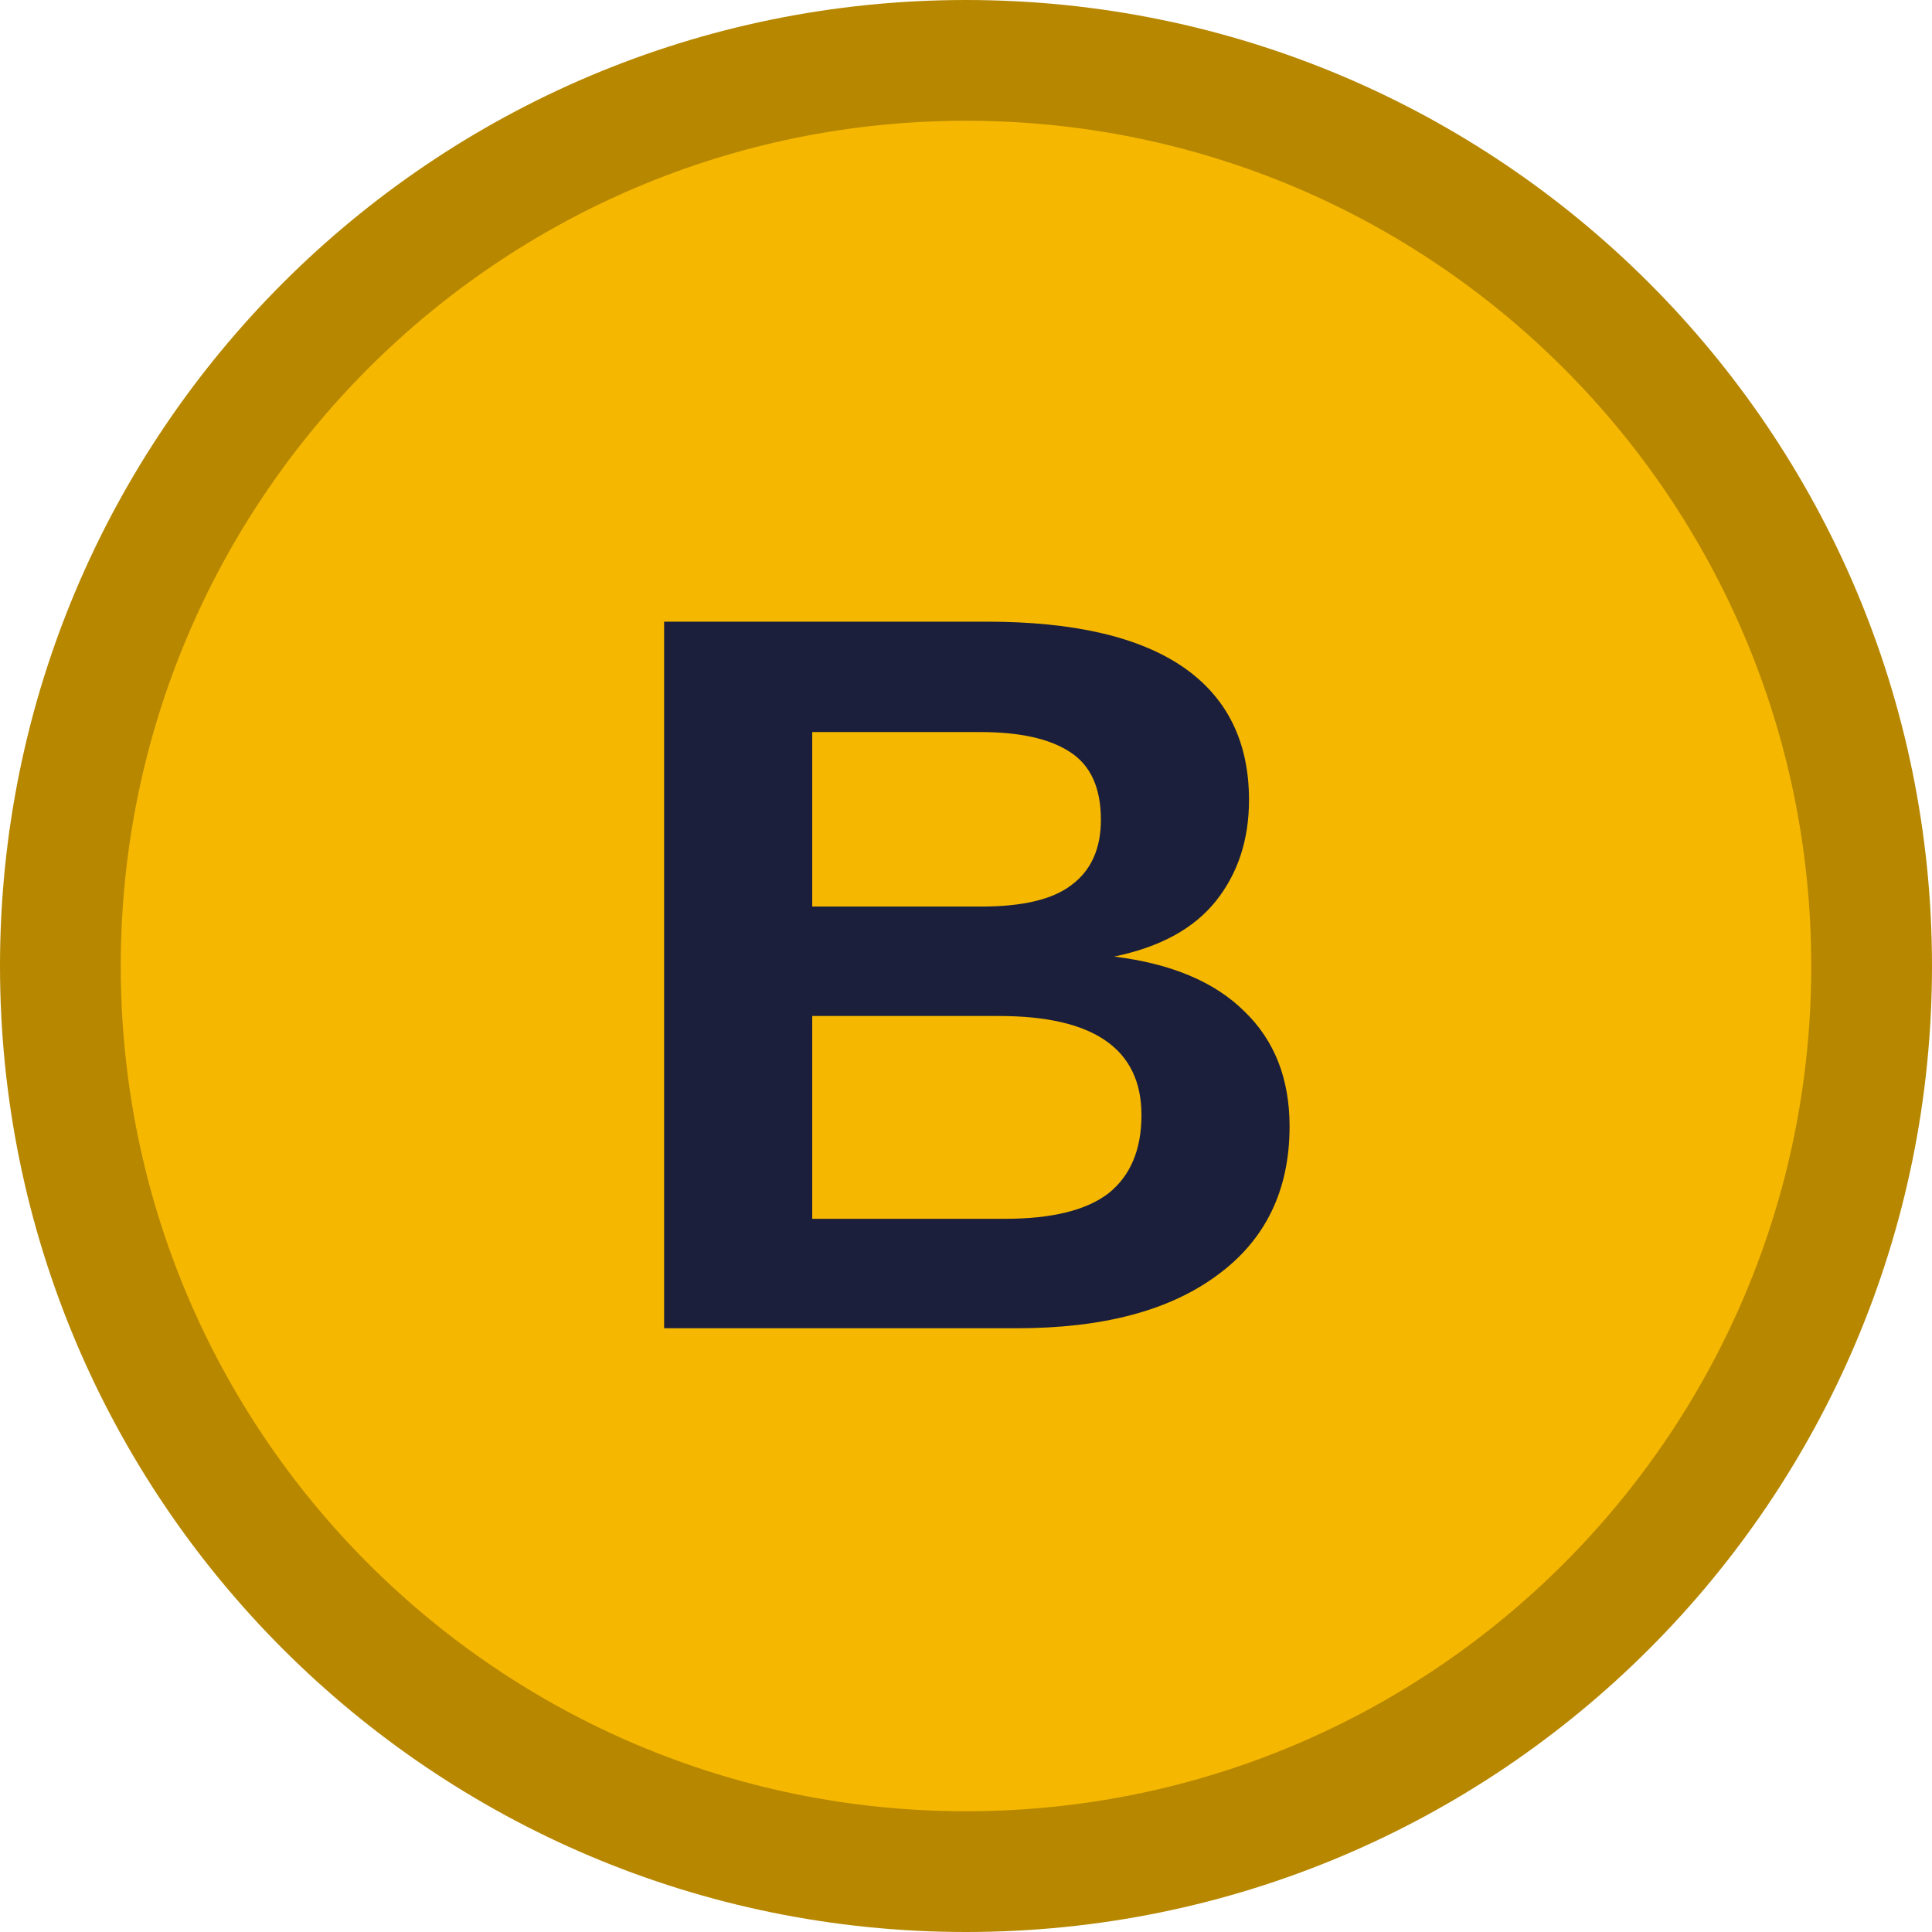
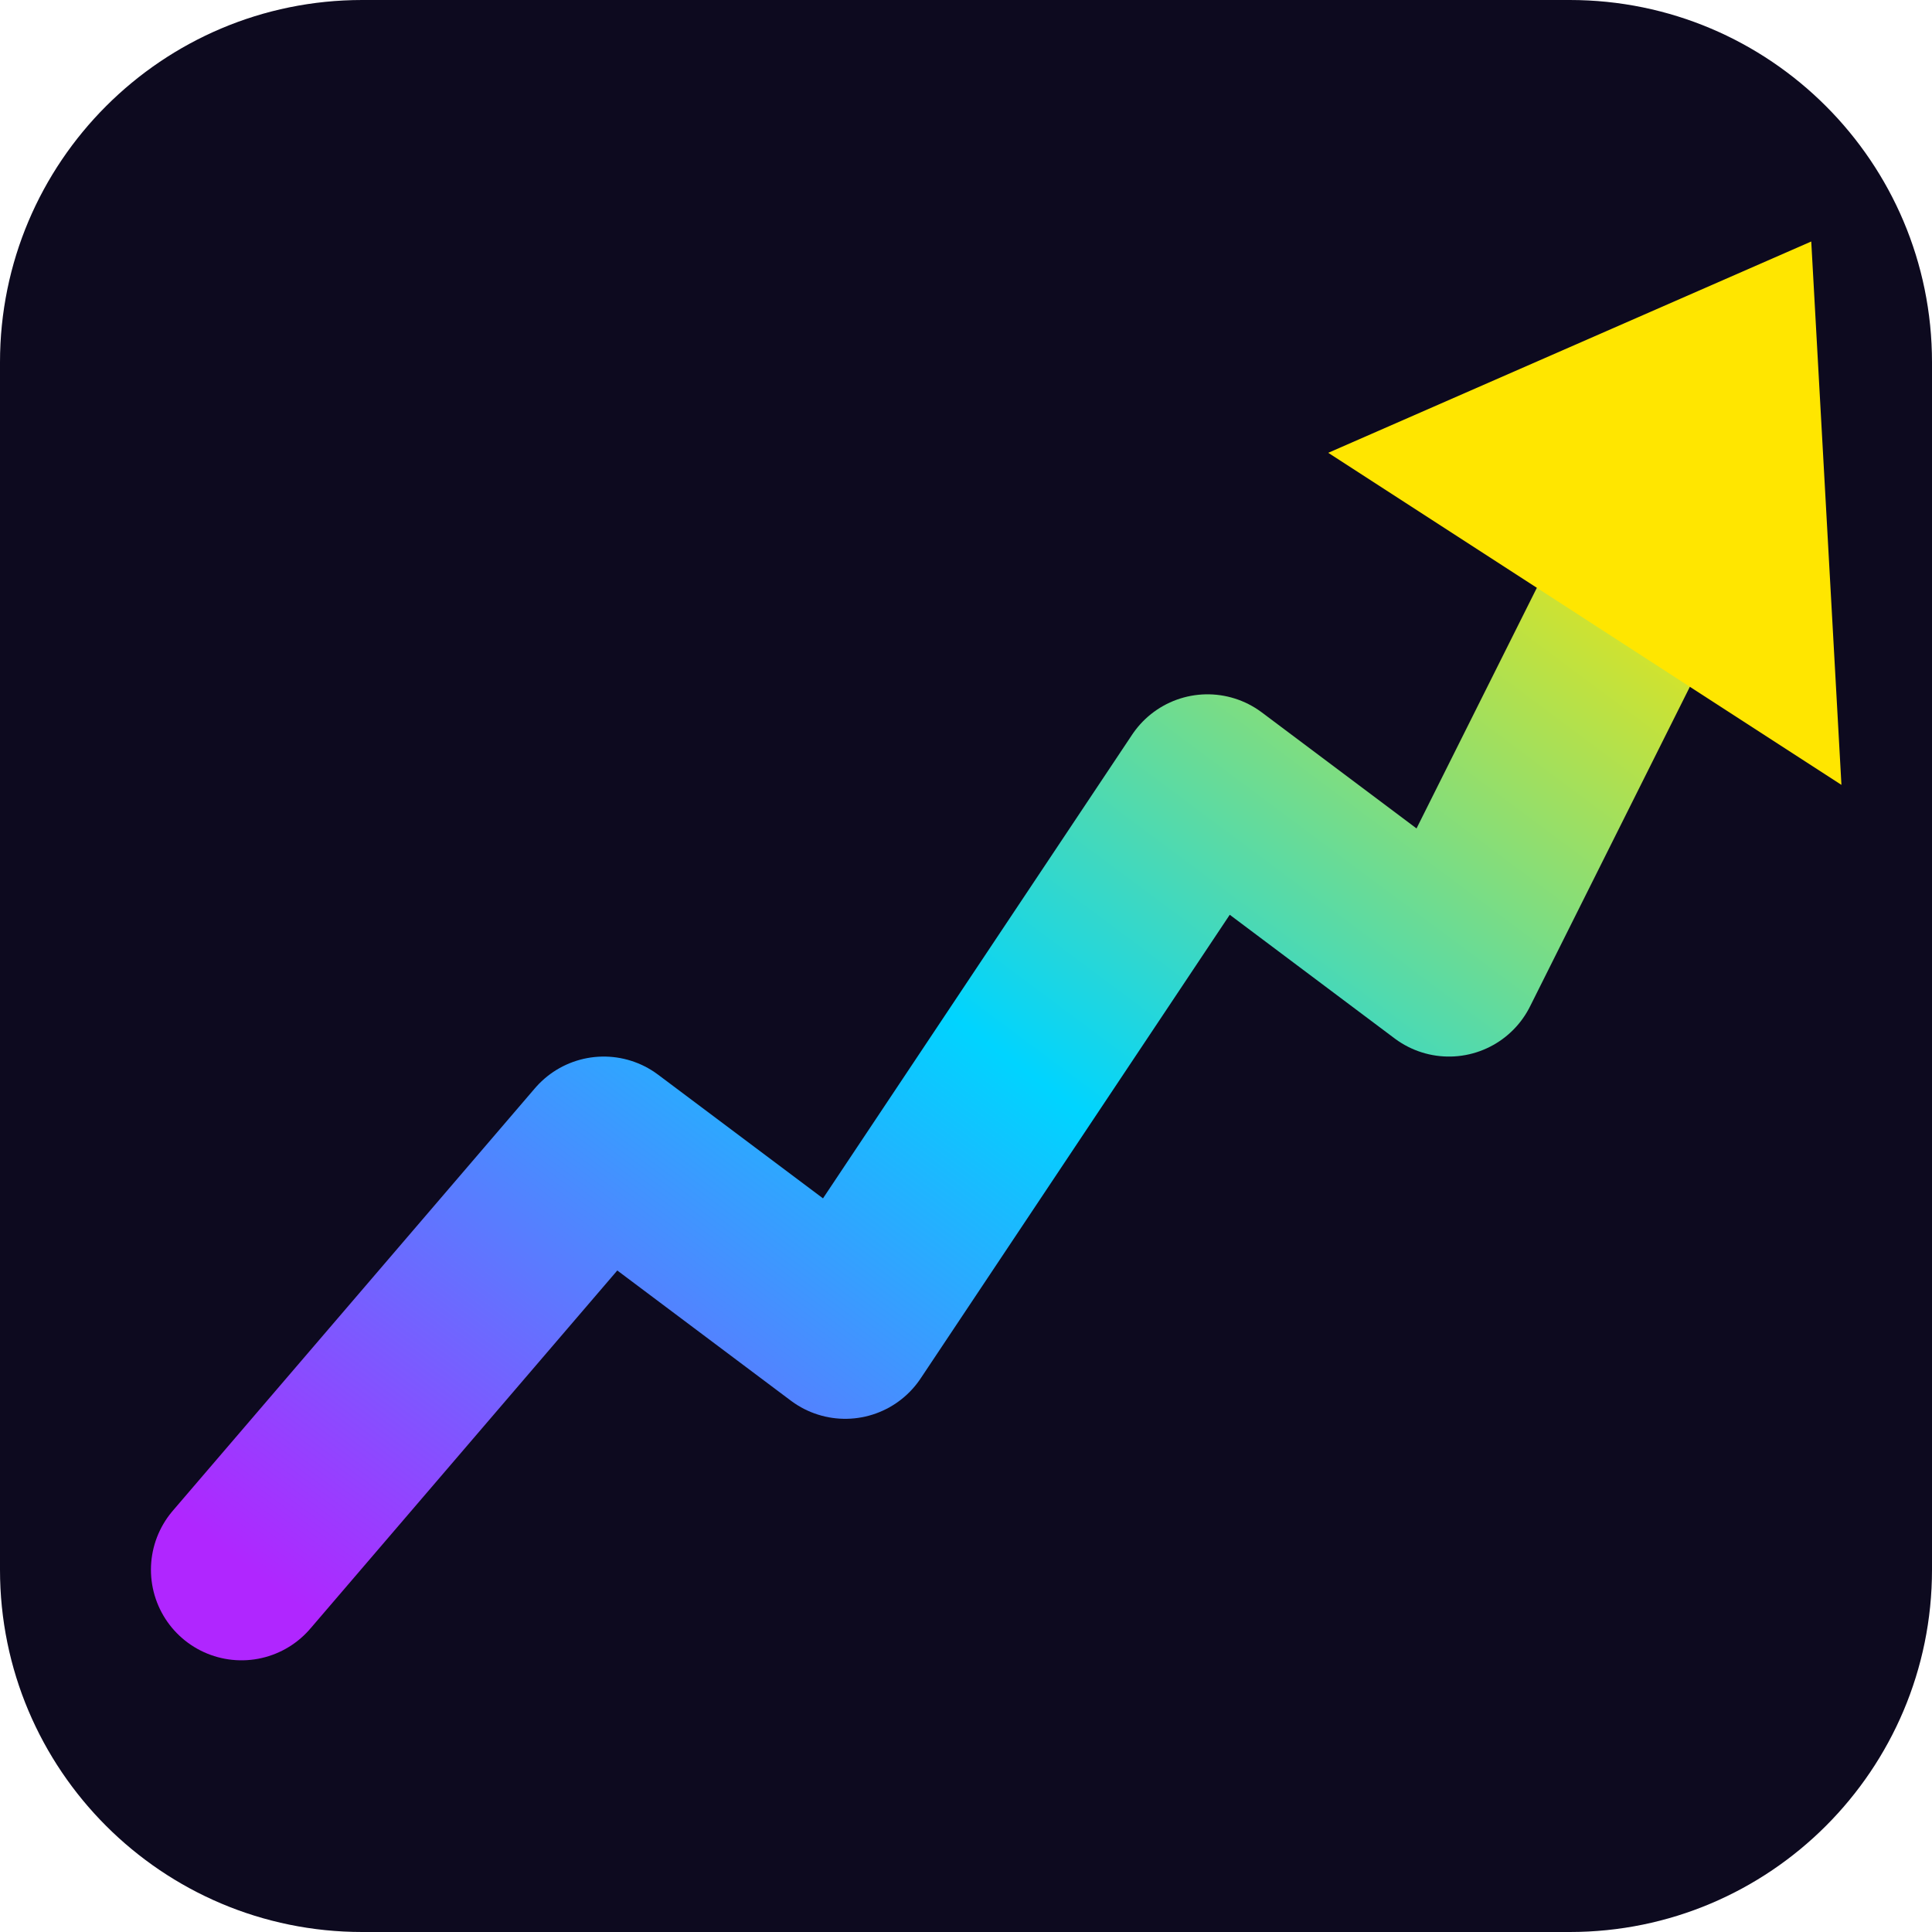
- <svg xmlns="http://www.w3.org/2000/svg" viewBox="0 0 32 32">
-   <circle cx="16" cy="16" r="15" fill="#f5b700" stroke="#b78700" stroke-width="2" />
-   <text x="16" y="22" font-family="Arial" font-weight="bold" font-size="17" text-anchor="middle" fill="#1b1f3b">B</text>
+ <svg xmlns="http://www.w3.org/2000/svg" viewBox="0 0 64 64">
+   <defs>
+     <linearGradient id="g" x1="0" y1="1" x2="1" y2="0">
+       <stop offset="0" stop-color="#b026ff" />
+       <stop offset=".5" stop-color="#00d4ff" />
+       <stop offset="1" stop-color="#ffe600" />
+     </linearGradient>
+   </defs>
+   <rect width="64" height="64" rx="12" fill="#0d0a1f" />
+   <polyline points="8,52 20,38 28,44 40,26 48,32 56,16" fill="none" stroke="url(#g)" stroke-width="6" stroke-linecap="round" stroke-linejoin="round" />
+   <polygon points="60,8 61,26 44,15" fill="#ffe600" />
</svg>
